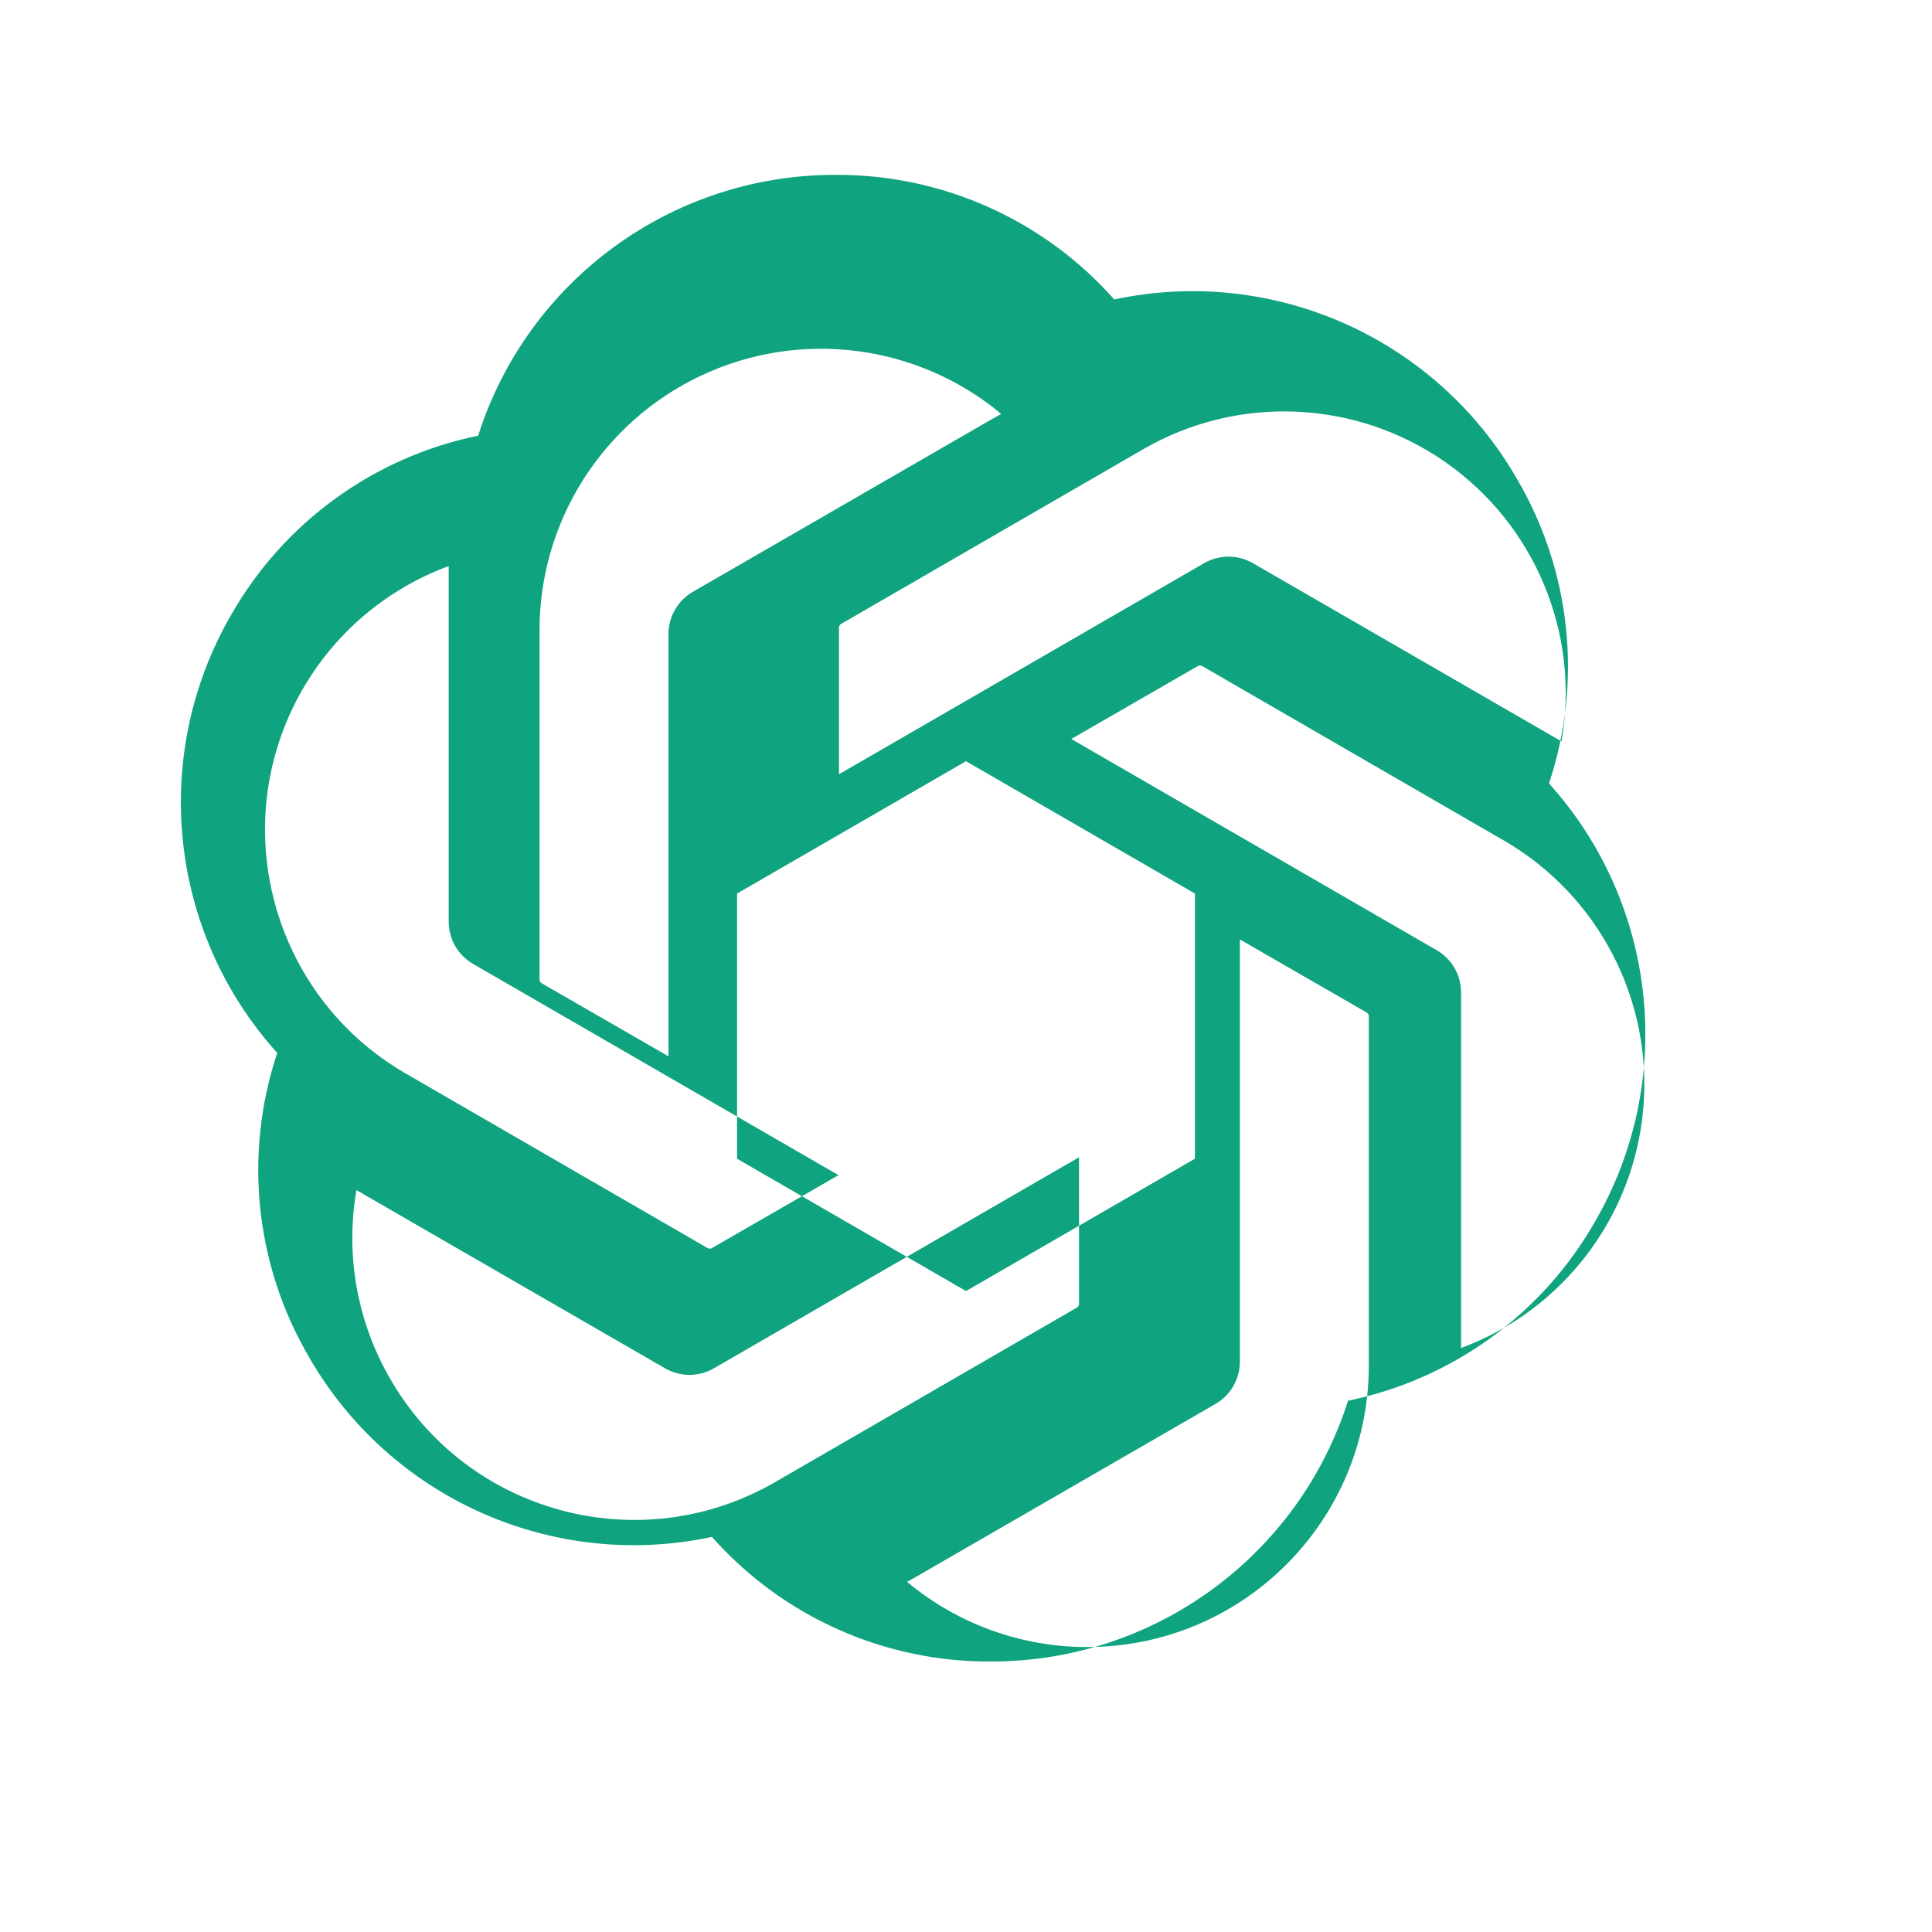
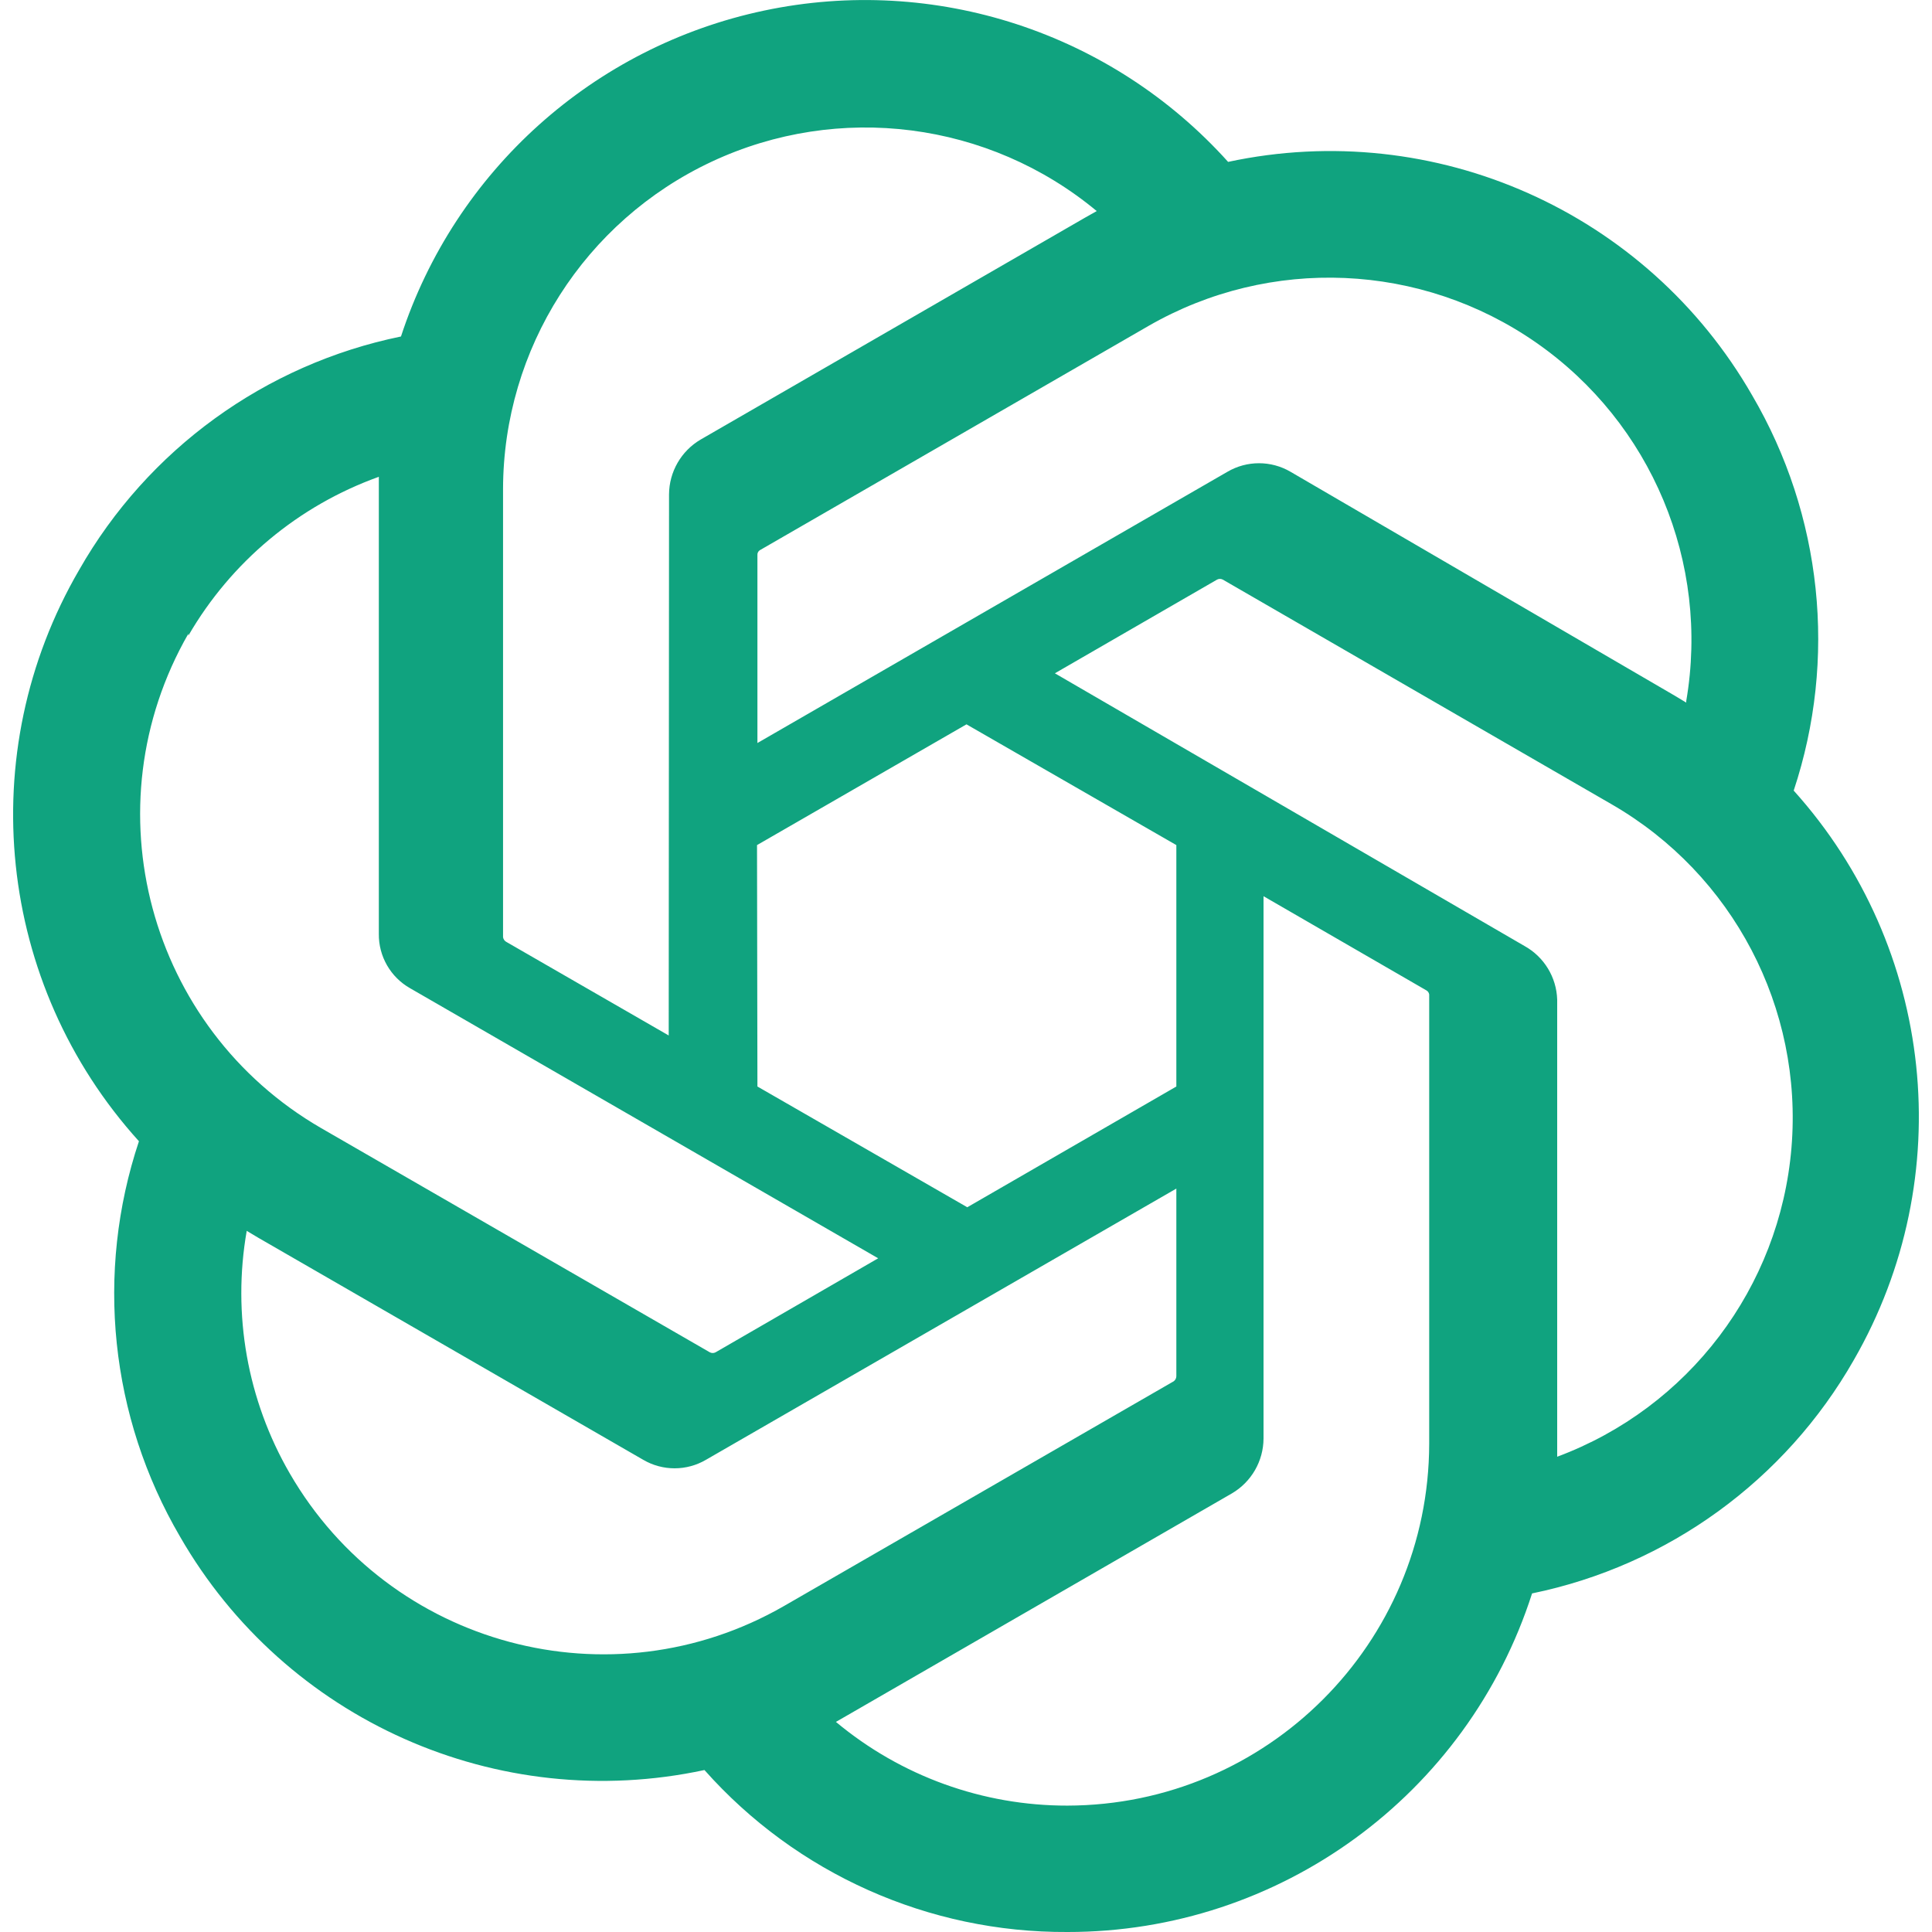
- <svg xmlns="http://www.w3.org/2000/svg" viewBox="0 0 40 40" width="40" height="40" fill="none">
-   <path d="M32.07 16.22a7.66 7.66 0 0 0-.66-6.3 7.75 7.75 0 0 0-8.34-3.72 7.66 7.66 0 0 0-5.77-2.58 7.75 7.75 0 0 0-7.4 5.4 7.66 7.66 0 0 0-5.12 3.72 7.75 7.75 0 0 0 .96 9.06 7.66 7.66 0 0 0 .66 6.3 7.75 7.75 0 0 0 8.34 3.72 7.66 7.66 0 0 0 5.77 2.58 7.75 7.75 0 0 0 7.4-5.4 7.66 7.66 0 0 0 5.12-3.72 7.75 7.75 0 0 0-.96-9.06zM22.51 34.1a5.81 5.81 0 0 1-3.73-1.35l.18-.1 6.2-3.58a1.01 1.01 0 0 0 .51-.88v-8.74l2.62 1.51a.09.09 0 0 1 .05.07v7.24a5.83 5.83 0 0 1-5.83 5.83zM8.08 28.55a5.81 5.81 0 0 1-.7-3.91l.19.11 6.2 3.58a1.01 1.01 0 0 0 1.01 0l7.56-4.37v3.03a.09.09 0 0 1-.04.08l-6.26 3.62a5.83 5.83 0 0 1-7.96-2.14zM6.26 14.28a5.81 5.81 0 0 1 3.03-2.56v7.36a1.01 1.01 0 0 0 .51.88l7.56 4.37-2.62 1.51a.09.09 0 0 1-.09 0l-6.26-3.62a5.83 5.83 0 0 1-2.13-7.94zM29.74 19.67l-7.56-4.37 2.62-1.51a.09.09 0 0 1 .09 0l6.26 3.62a5.83 5.83 0 0 1-.9 10.5v-7.36a1.01 1.01 0 0 0-.51-.88zM32.33 15.35l-.19-.11-6.2-3.58a1.01 1.01 0 0 0-1.01 0l-7.56 4.37v-3.03a.09.09 0 0 1 .04-.08l6.26-3.62a5.83 5.83 0 0 1 8.66 6.05zM13.84 21.87l-2.62-1.51a.09.09 0 0 1-.05-.07v-7.24a5.83 5.83 0 0 1 9.56-4.48l-.18.1-6.2 3.58a1.01 1.01 0 0 0-.51.88v8.74zM15.26 18.5L20 15.76l4.74 2.74v5.49L20 26.73l-4.74-2.74v-5.49z" fill="#10A37F" />
+ <svg xmlns="http://www.w3.org/2000/svg" viewBox="0 0 24 24" fill="#10A37F">
+   <path d="M22.282 9.821a5.985 5.985 0 0 0-.516-4.91 6.046 6.046 0 0 0-6.51-2.9A6.065 6.065 0 0 0 4.981 4.18a5.985 5.985 0 0 0-3.998 2.9 6.046 6.046 0 0 0 .743 7.097 5.98 5.98 0 0 0 .51 4.911 6.051 6.051 0 0 0 6.515 2.9A5.985 5.985 0 0 0 13.26 24a6.056 6.056 0 0 0 5.772-4.206 5.99 5.99 0 0 0 3.997-2.9 6.056 6.056 0 0 0-.747-7.073zM13.26 22.43a4.476 4.476 0 0 1-2.876-1.04l.141-.081 4.779-2.758a.795.795 0 0 0 .392-.681v-6.737l2.02 1.168a.071.071 0 0 1 .038.052v5.583a4.504 4.504 0 0 1-4.494 4.494zM3.6 18.304a4.47 4.47 0 0 1-.535-3.014l.142.085 4.783 2.759a.771.771 0 0 0 .78 0l5.843-3.369v2.332a.08.08 0 0 1-.033.062L9.74 19.95a4.5 4.5 0 0 1-6.14-1.646zM2.34 7.896a4.485 4.485 0 0 1 2.366-1.973V11.6a.766.766 0 0 0 .388.676l5.815 3.355-2.02 1.168a.076.076 0 0 1-.071 0l-4.83-2.786A4.504 4.504 0 0 1 2.34 7.872zm16.597 3.855l-5.833-3.387L15.119 7.2a.076.076 0 0 1 .071 0l4.83 2.791a4.494 4.494 0 0 1-.676 8.105v-5.678a.79.79 0 0 0-.407-.667zm2.01-3.023l-.141-.085-4.774-2.782a.776.776 0 0 0-.785 0L9.409 9.23V6.897a.066.066 0 0 1 .028-.061l4.83-2.787a4.5 4.5 0 0 1 6.68 4.66zm-12.64 4.135l-2.02-1.164a.08.08 0 0 1-.038-.057V6.075a4.5 4.5 0 0 1 7.375-3.453l-.142.08L8.704 5.46a.795.795 0 0 0-.393.681zm1.097-2.365l2.602-1.5 2.607 1.5v2.999l-2.597 1.5-2.607-1.5z" />
</svg>
